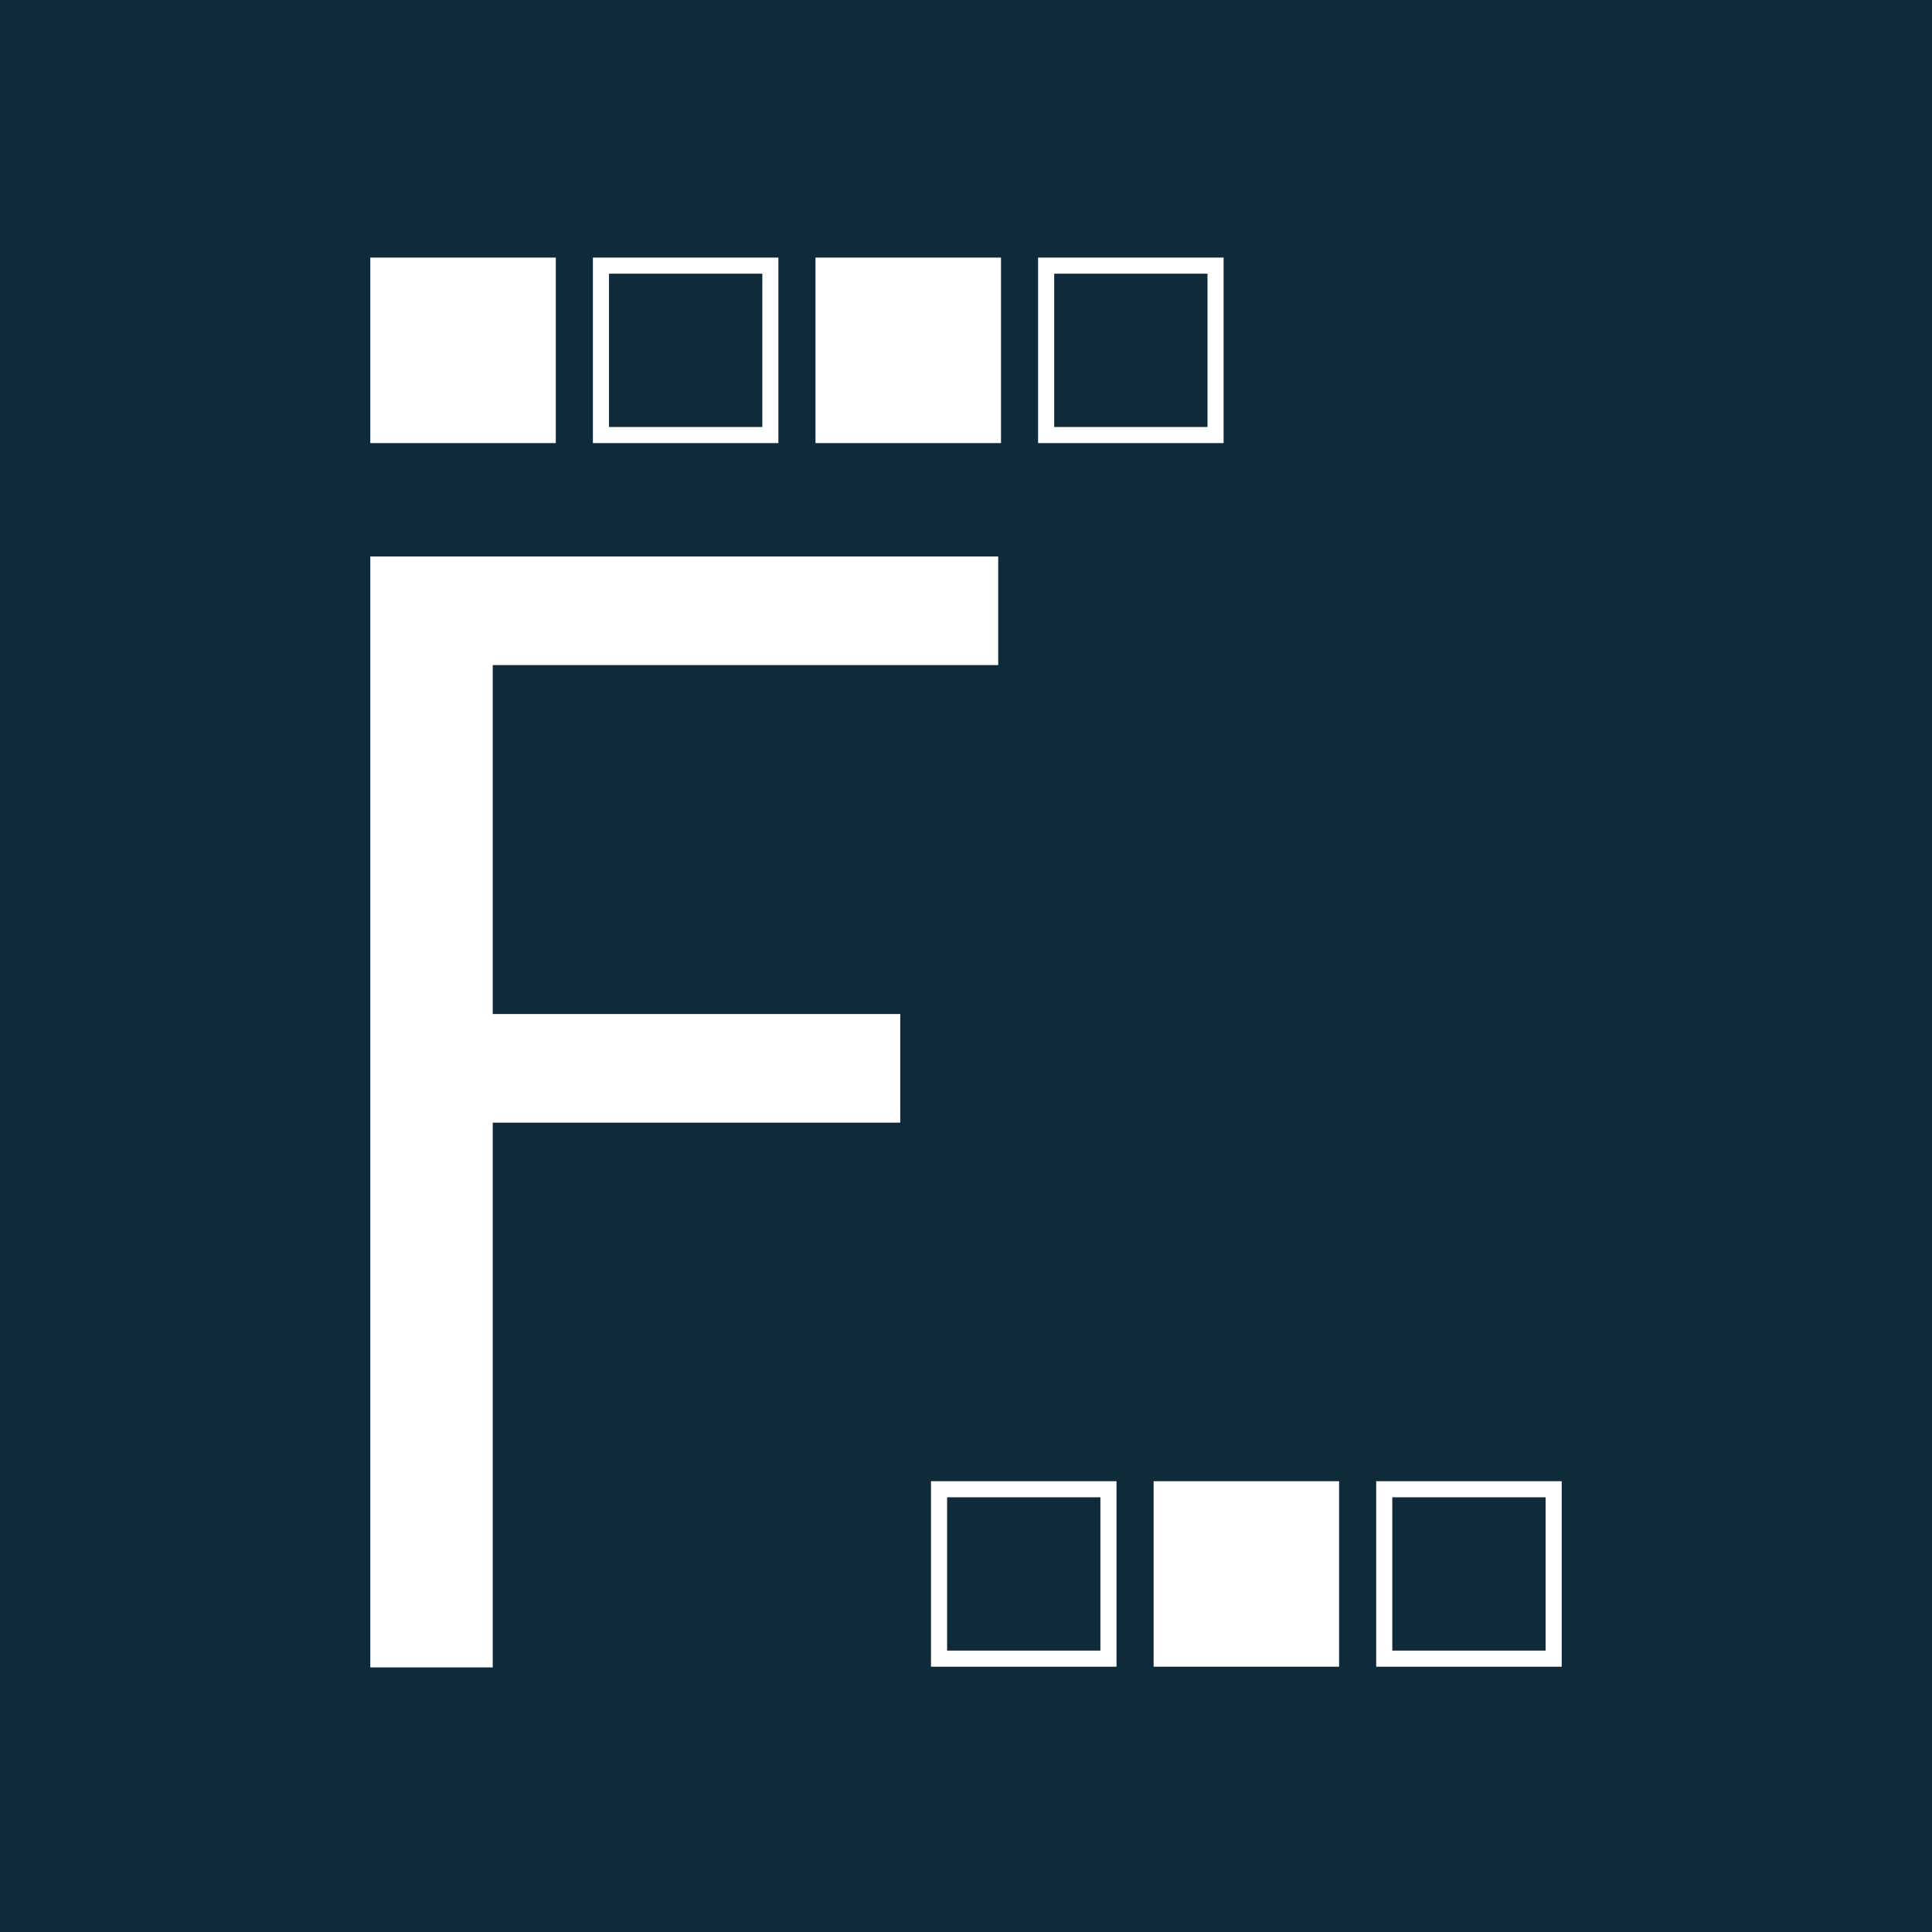
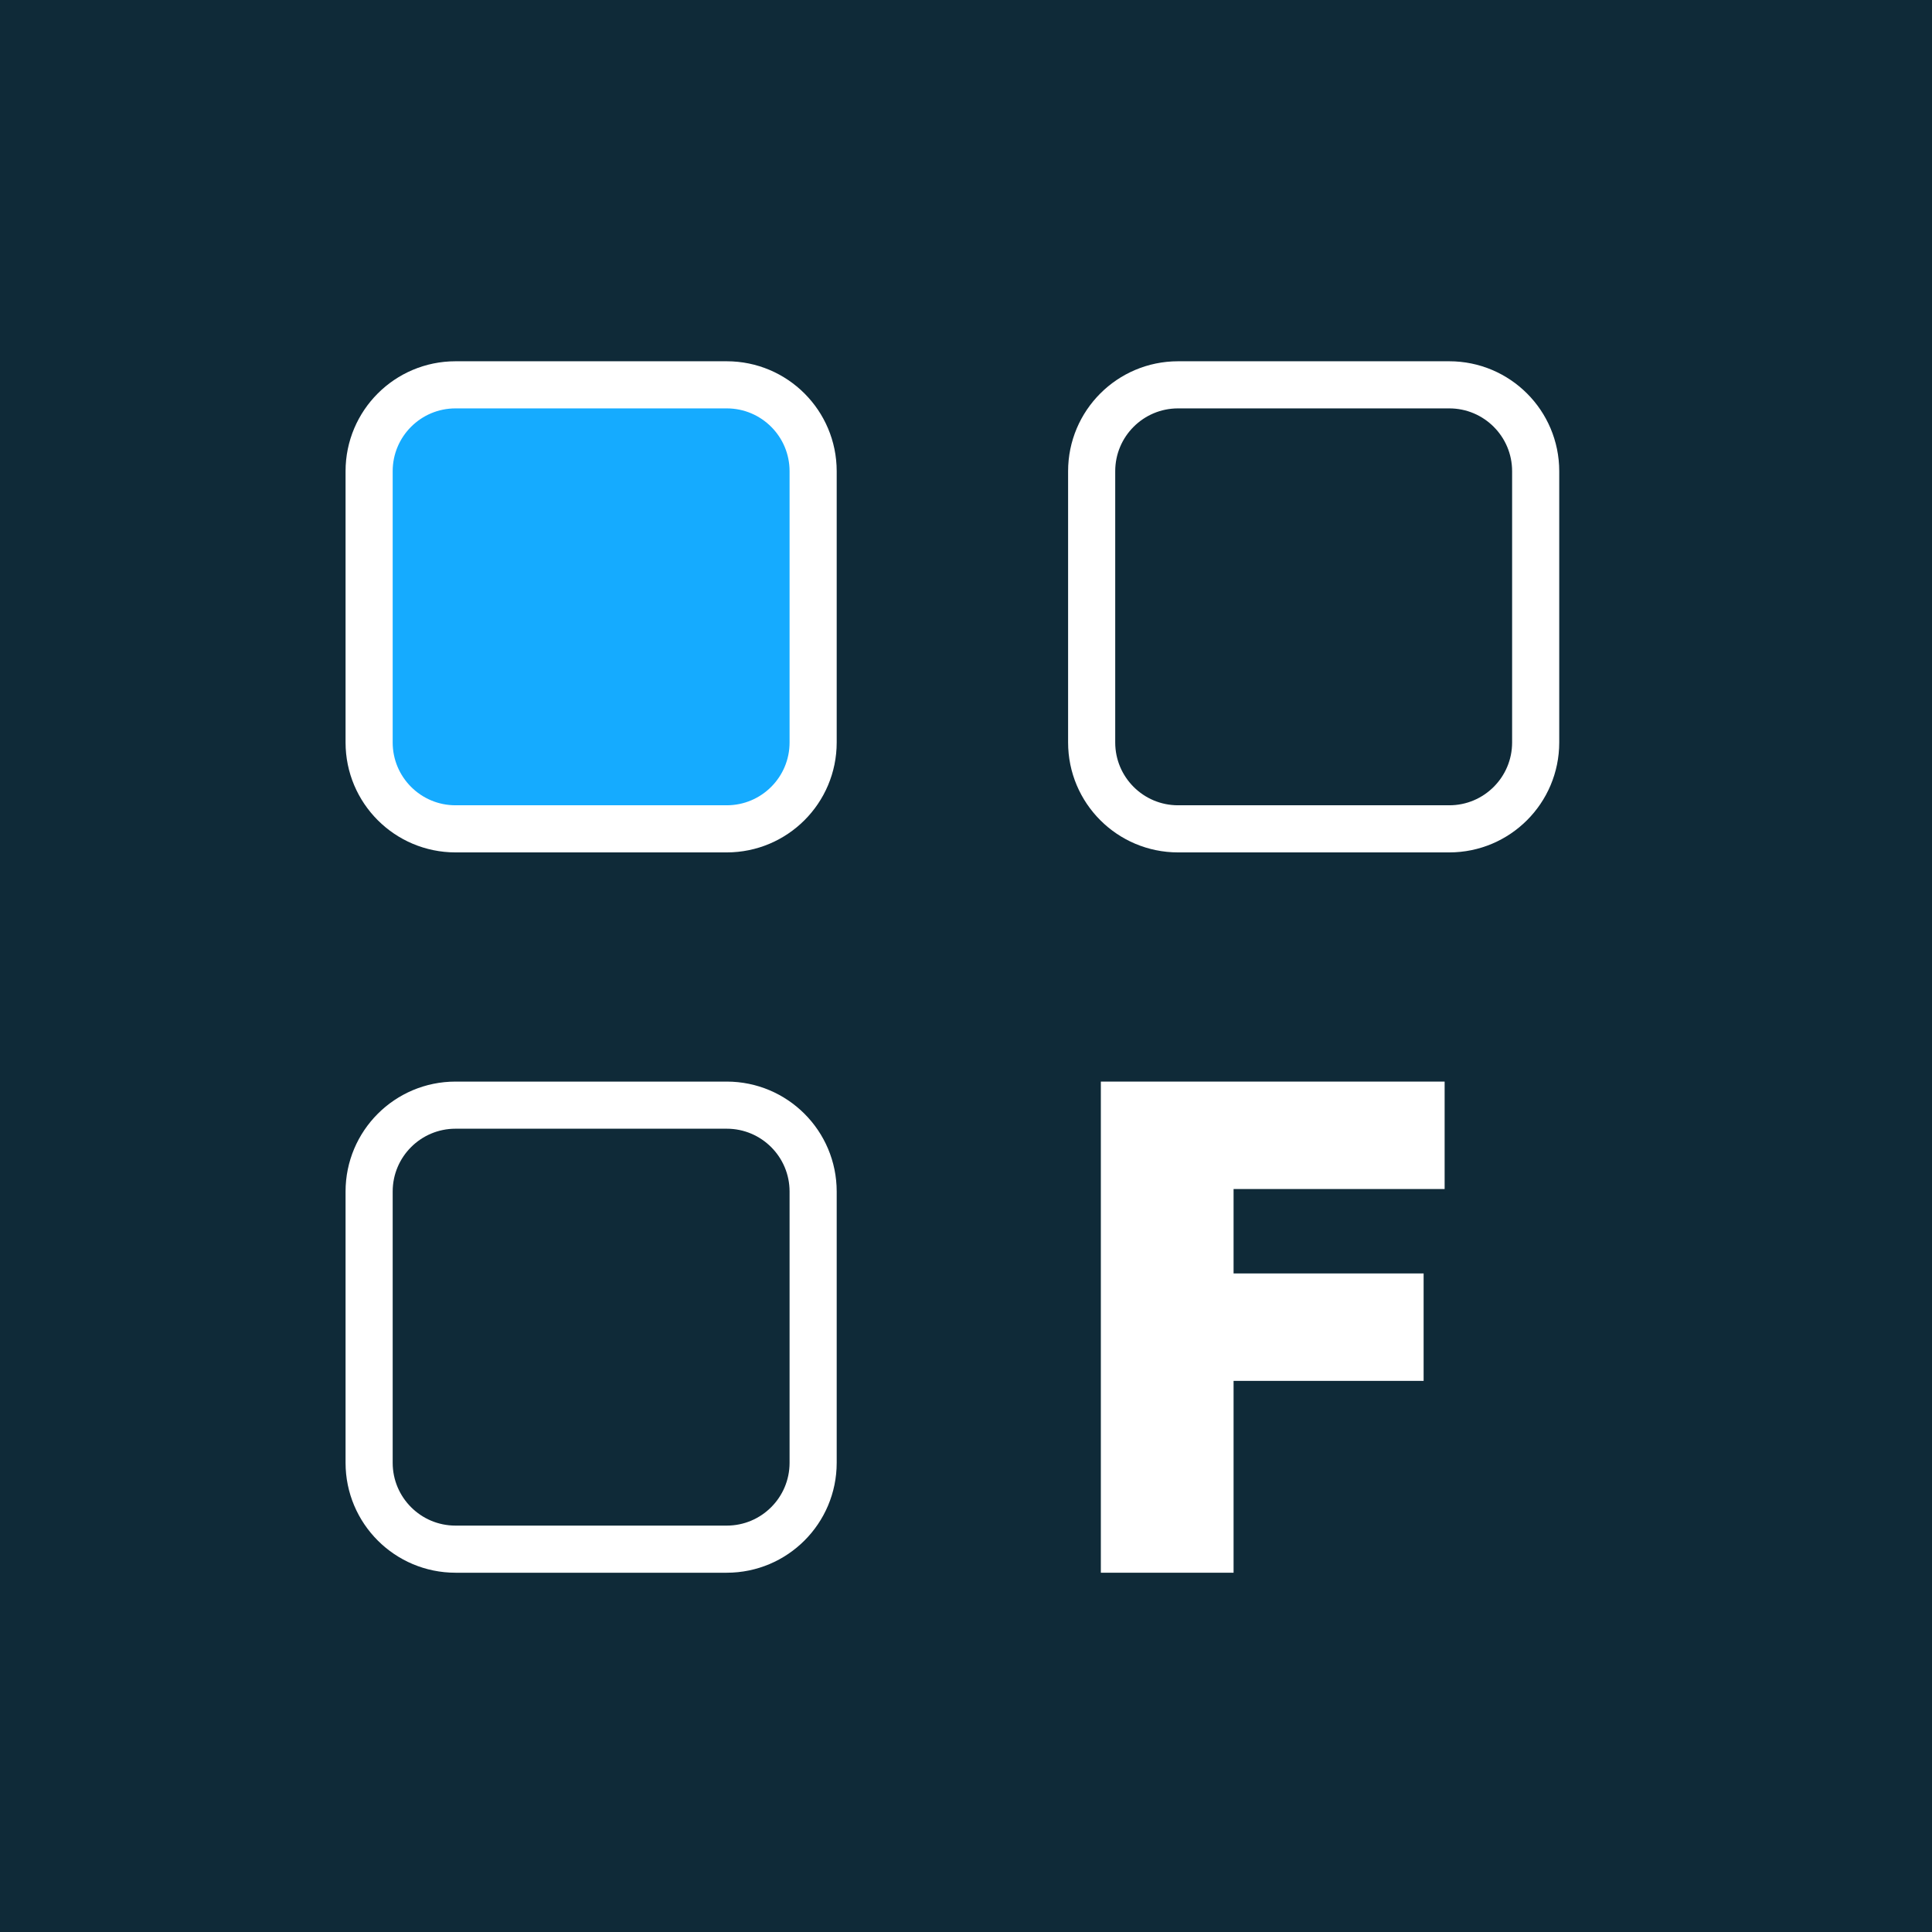
- <svg xmlns="http://www.w3.org/2000/svg" width="120" height="120" viewBox="0 0 120 120" fill="none">
-   <path d="M0 0H120V120H0V0Z" fill="#0F2A38" />
-   <path d="M23 103.565V34.565H62V41.31H30.605V62.983H55.916V69.729H30.605V103.565H23Z" fill="white" />
-   <rect x="50.652" y="16" width="11.522" height="11.522" fill="white" />
-   <rect x="23" y="16" width="11.522" height="11.522" fill="white" />
-   <rect x="64.978" y="16.5" width="10.522" height="10.522" stroke="white" />
-   <rect x="37.326" y="16.5" width="10.522" height="10.522" stroke="white" />
-   <rect x="71.652" y="92" width="11.522" height="11.522" fill="white" />
-   <rect x="85.978" y="92.5" width="10.522" height="10.522" stroke="white" />
-   <rect x="58.326" y="92.5" width="10.522" height="10.522" stroke="white" />
+ <svg xmlns="http://www.w3.org/2000/svg" width="123" height="123" viewBox="0 0 123 123" fill="none">
+   <path d="M0 0H123V123H0V0Z" fill="#0F2A38" />
+   <rect x="23.5" y="24.5" width="28.268" height="28.268" rx="5.5" fill="#15ABFF" stroke="white" stroke-width="3" />
+   <rect x="23.5" y="70.359" width="28.268" height="28.268" rx="5.5" stroke="white" stroke-width="3" />
+   <rect x="69.5" y="24.5" width="28.268" height="28.268" rx="5.5" stroke="white" stroke-width="3" />
+   <path d="M70.085 100.127V68.859H91.972V75.699H78.535V81.073H90.634V87.913H78.535V100.127H70.085Z" fill="white" />
</svg>
